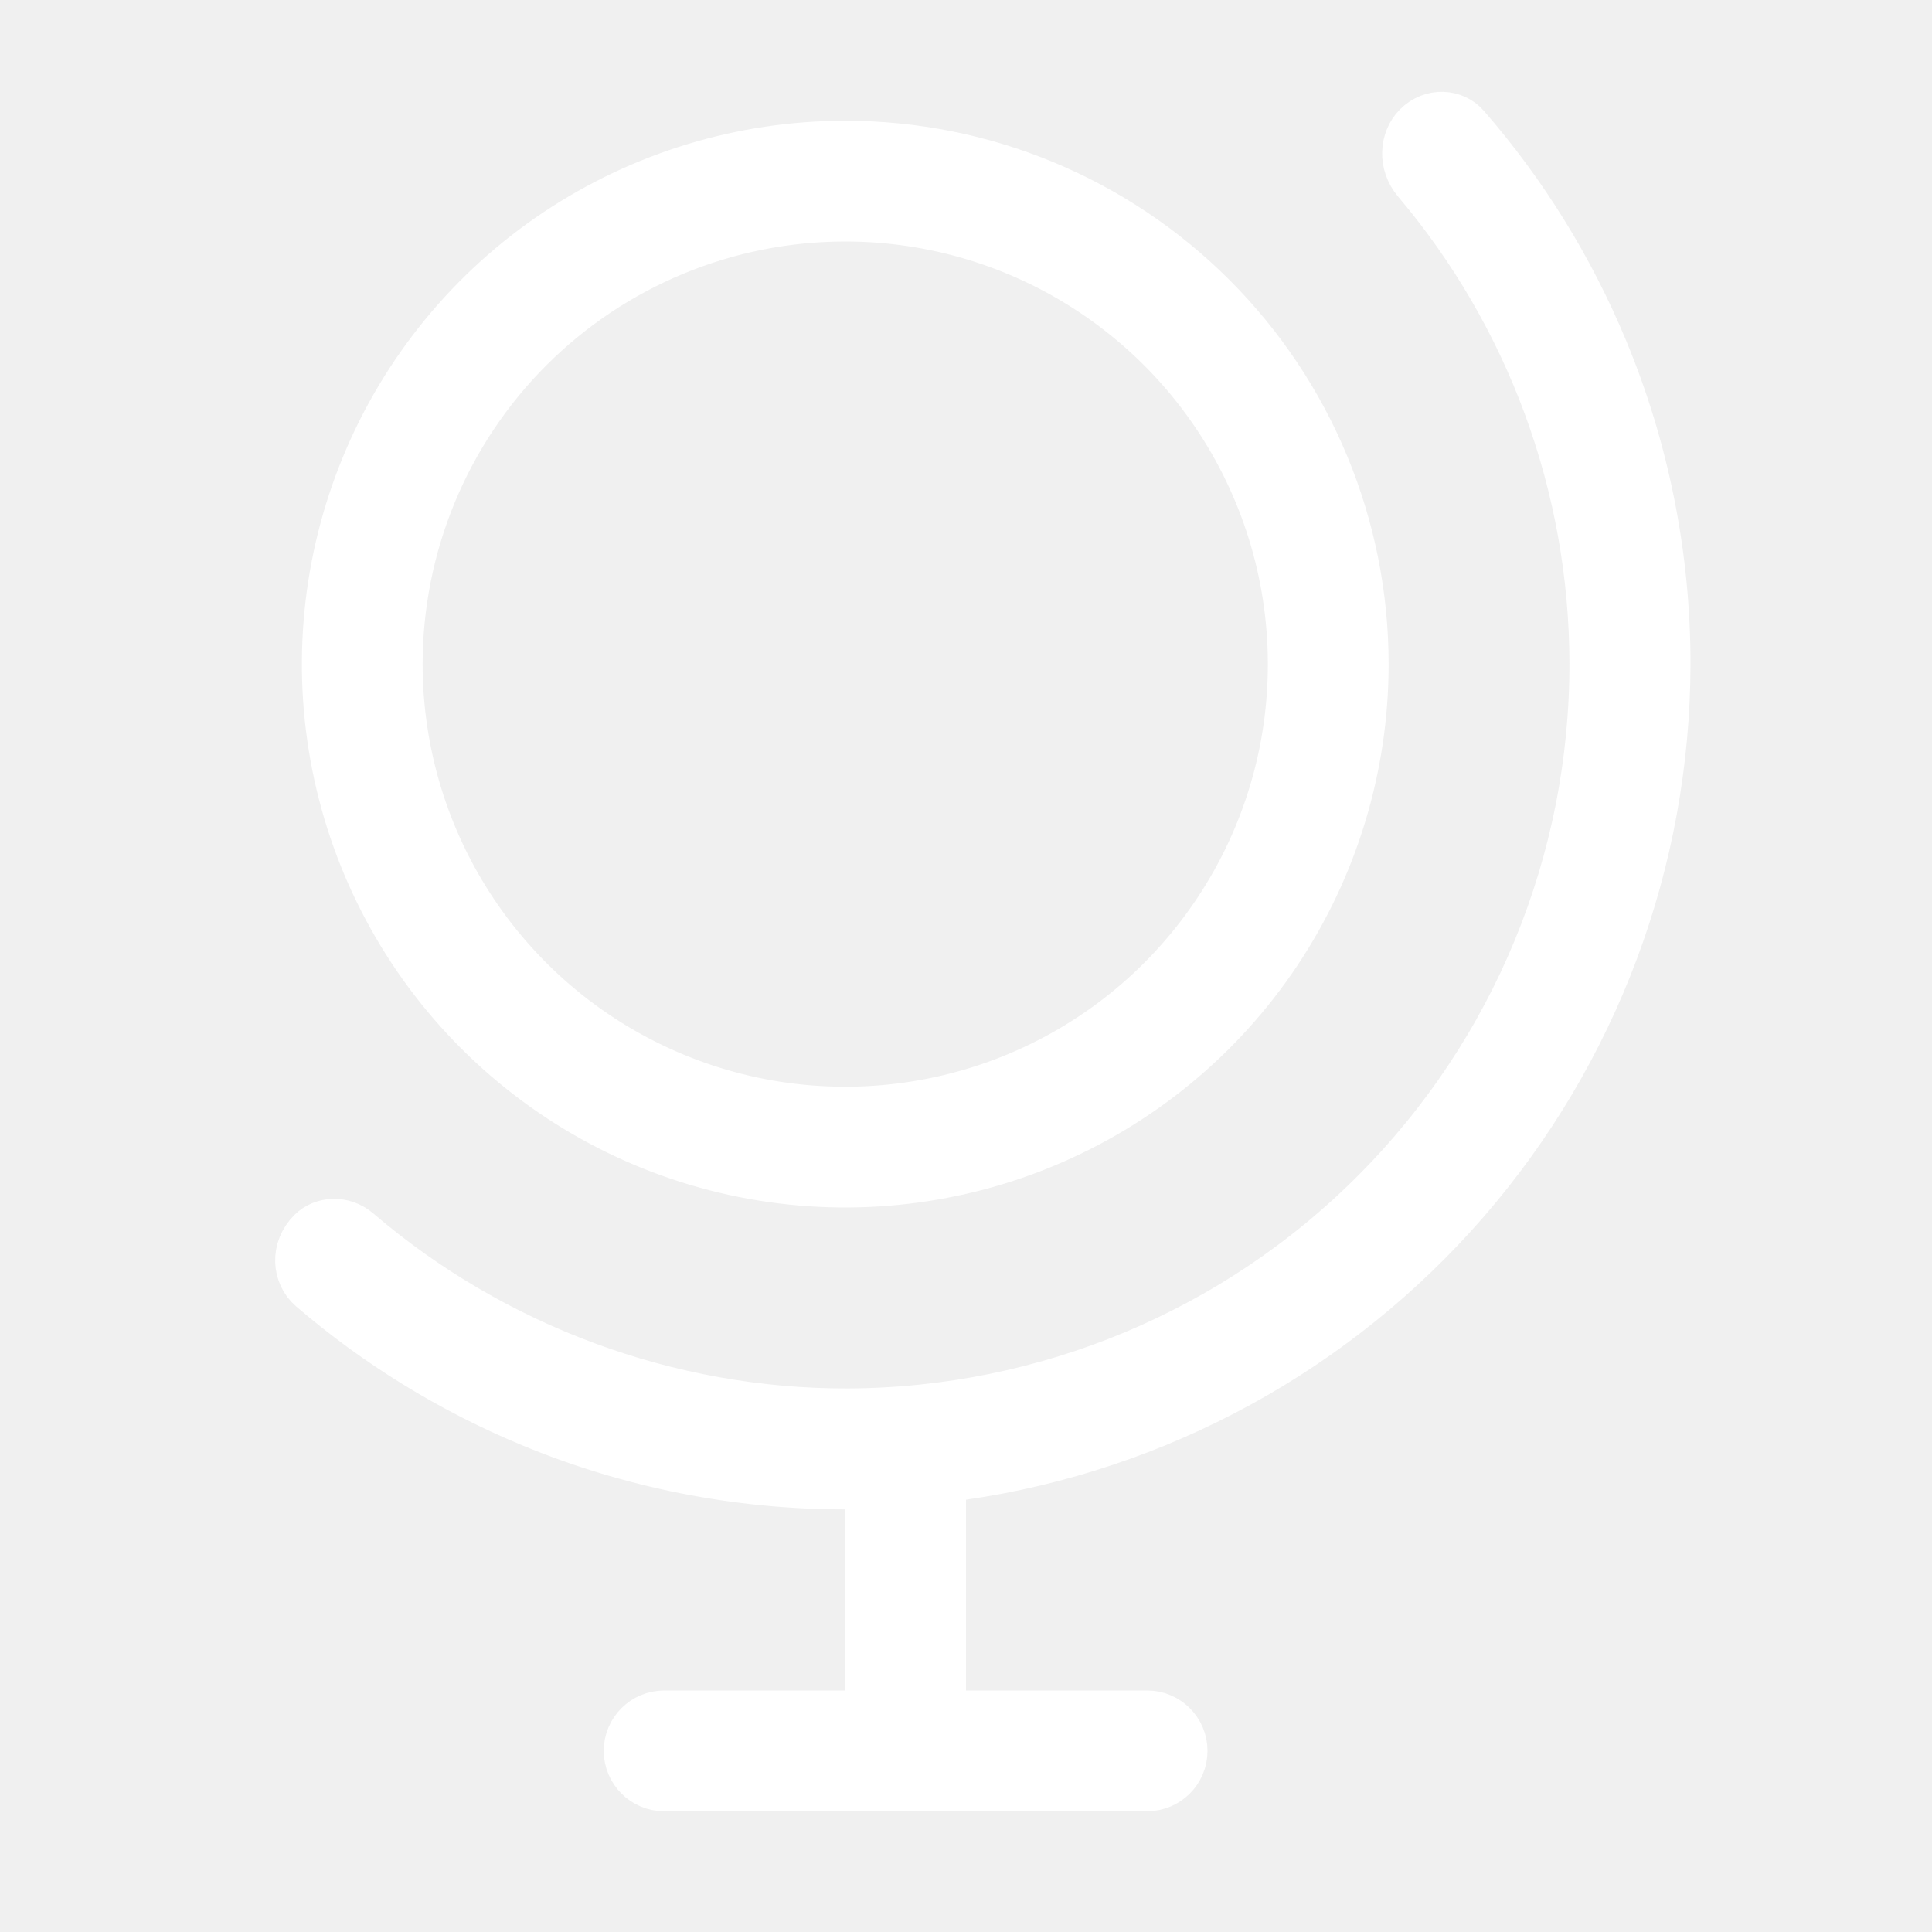
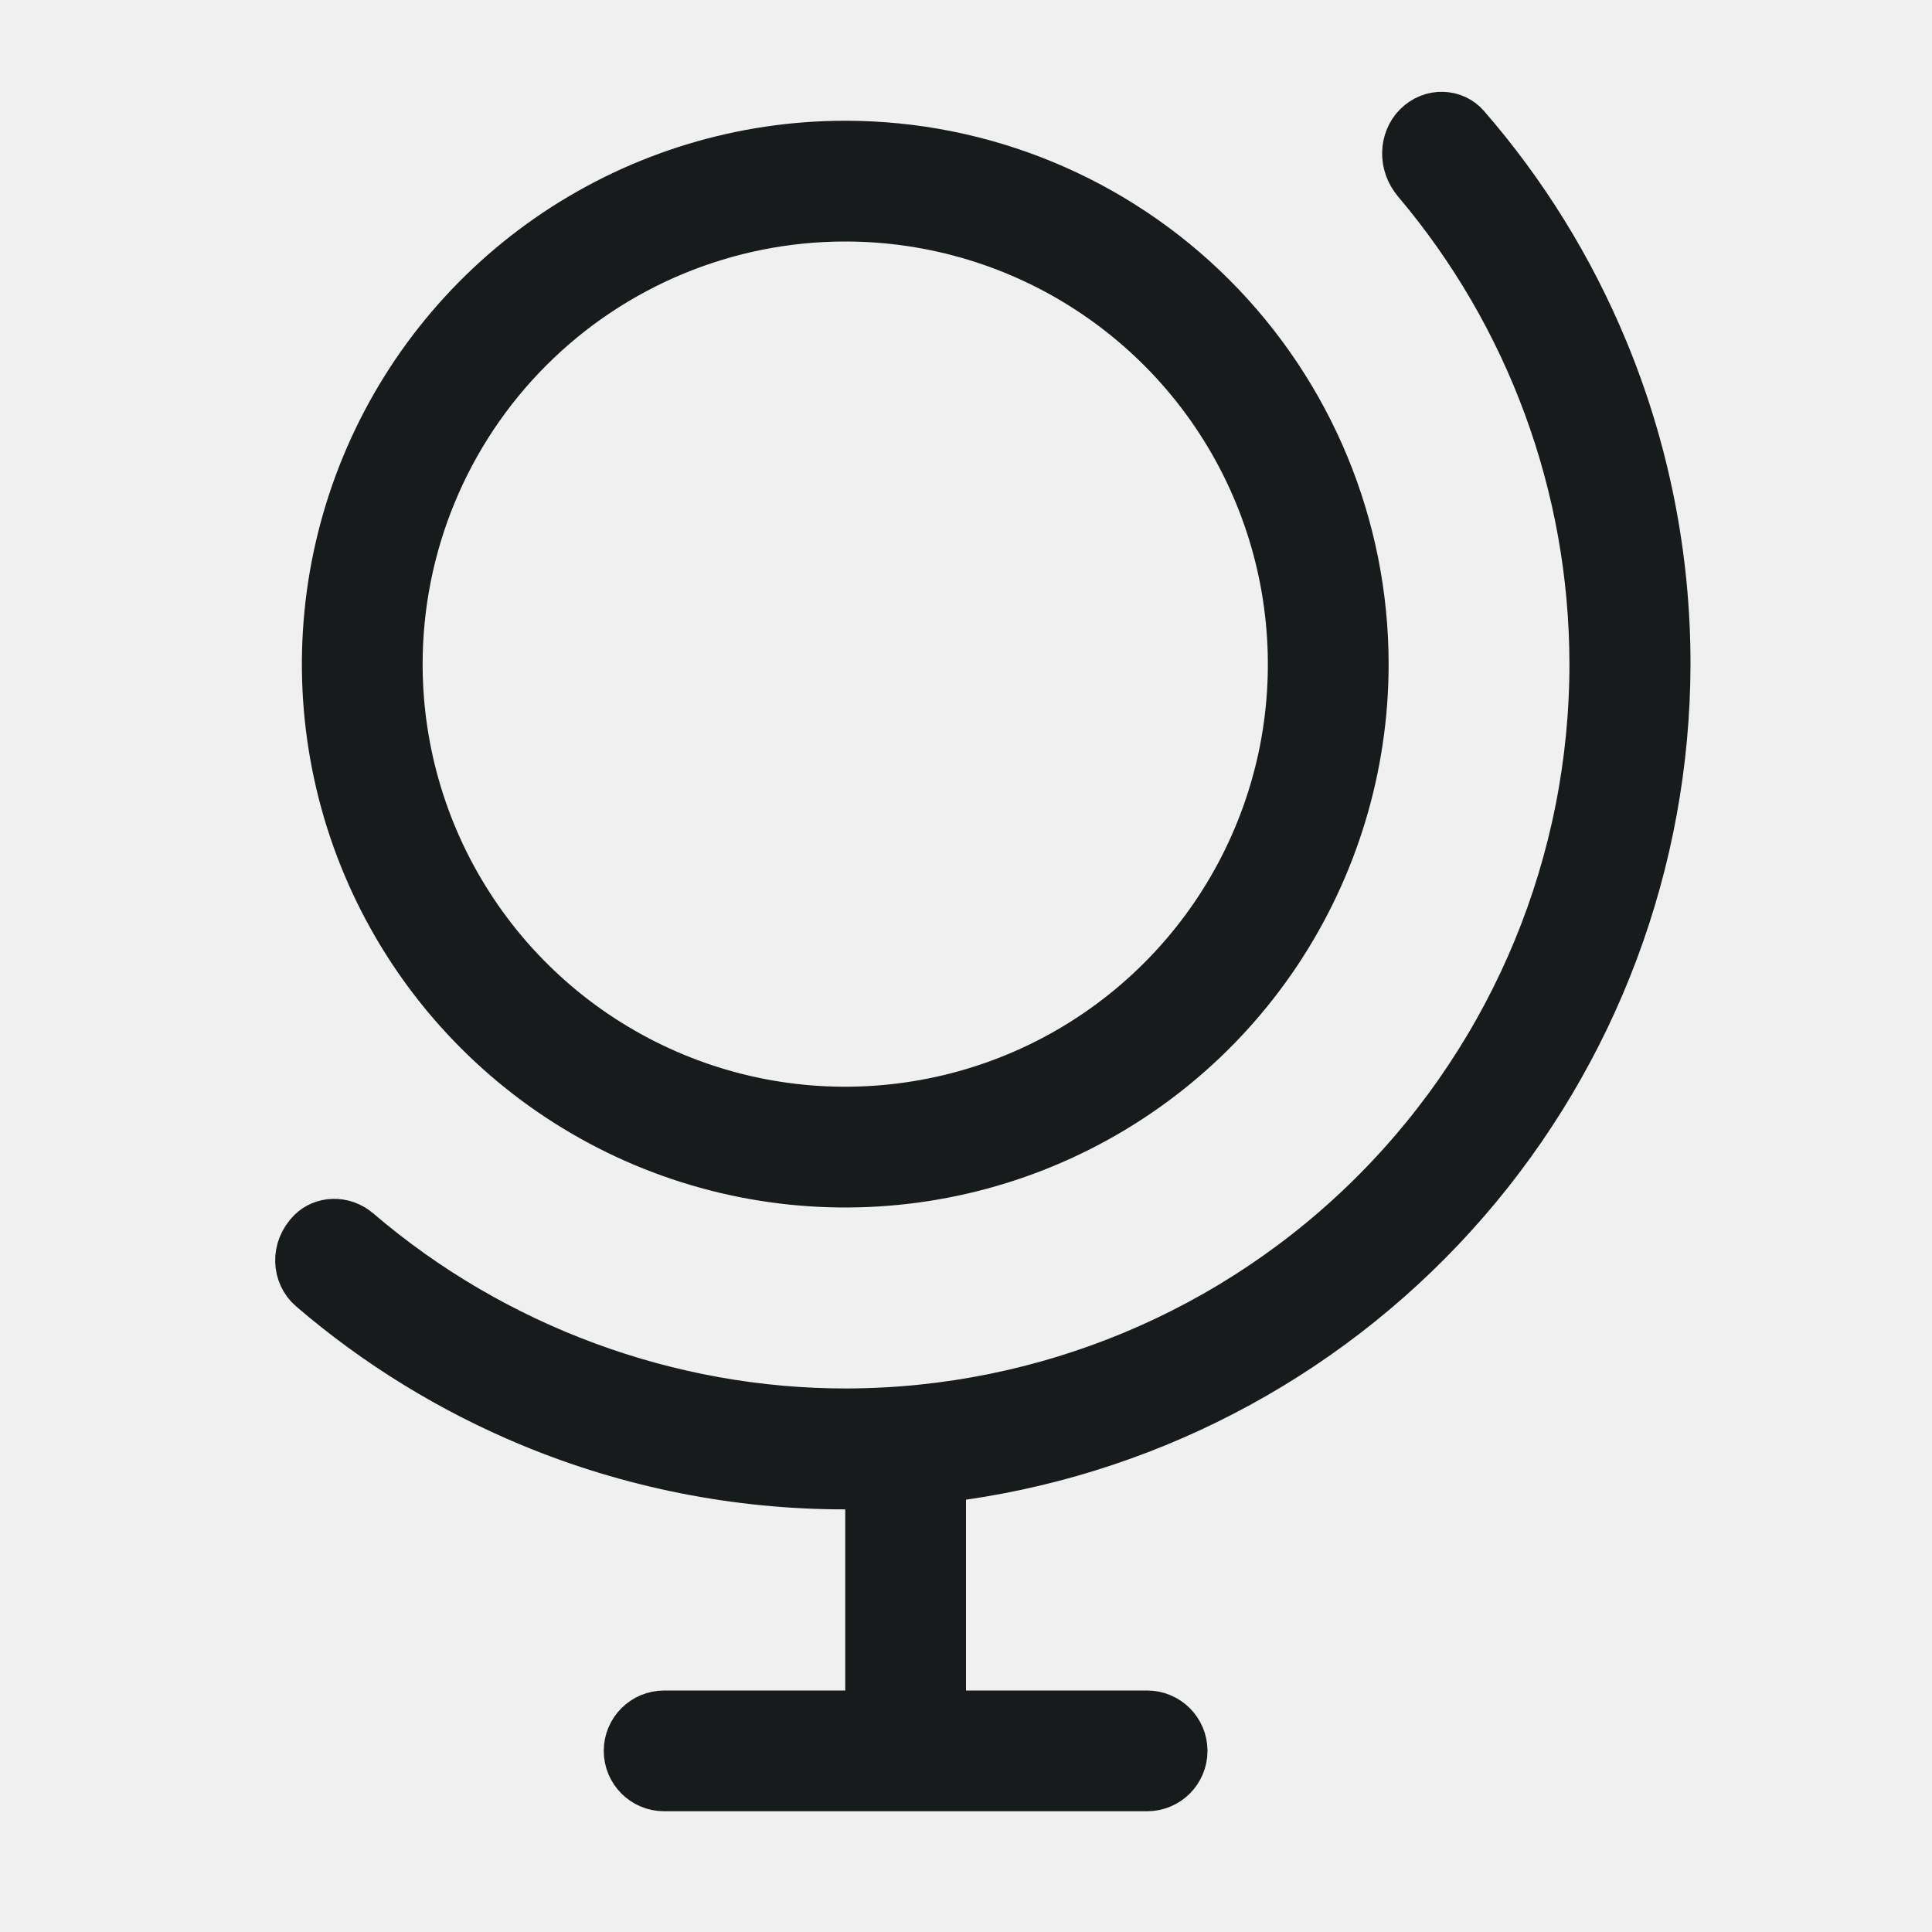
- <svg xmlns="http://www.w3.org/2000/svg" width="24" height="24" viewBox="0 0 24 24" fill="none">
-   <path d="M13.694 3.469C12.749 2.837 11.637 2.5 10.5 2.5C8.975 2.5 7.512 3.106 6.434 4.184C5.356 5.262 4.75 6.725 4.75 8.25C4.75 9.387 5.087 10.499 5.719 11.444C6.351 12.39 7.249 13.127 8.3 13.562C9.35 13.998 10.506 14.111 11.622 13.889C12.737 13.668 13.762 13.12 14.566 12.316C15.37 11.512 15.918 10.487 16.14 9.372C16.361 8.256 16.247 7.1 15.812 6.05C15.377 4.999 14.64 4.101 13.694 3.469ZM7.028 3.053C8.056 2.367 9.264 2 10.5 2C12.158 2 13.747 2.658 14.919 3.831C16.091 5.003 16.75 6.592 16.75 8.25C16.75 9.486 16.383 10.694 15.697 11.722C15.01 12.75 14.034 13.551 12.892 14.024C11.75 14.497 10.493 14.621 9.281 14.38C8.068 14.139 6.955 13.543 6.081 12.669C5.207 11.795 4.611 10.682 4.37 9.469C4.129 8.257 4.253 7 4.726 5.858C5.199 4.716 6 3.74 7.028 3.053Z" fill="white" stroke="white" />
-   <path d="M11 18.75V18.25L10.5 18.25C9.187 18.251 7.886 17.993 6.673 17.49C5.701 17.086 4.799 16.532 4.003 15.848C3.901 15.761 3.877 15.58 4.01 15.447C4.074 15.383 4.207 15.363 4.314 15.455C6.033 16.927 8.258 17.755 10.531 17.748C13.046 17.739 15.456 16.734 17.23 14.951C19.004 13.169 19.999 10.755 19.996 8.24C19.993 5.991 19.192 3.824 17.75 2.12C17.633 1.981 17.654 1.804 17.745 1.712C17.85 1.607 17.99 1.629 18.055 1.704C18.759 2.513 19.327 3.431 19.739 4.424C20.242 5.636 20.501 6.936 20.5 8.249C20.496 10.651 19.627 12.972 18.054 14.787C16.48 16.602 14.306 17.791 11.928 18.135L11.5 18.197V18.63V21V21.5H12H14.25C14.388 21.5 14.5 21.612 14.5 21.75C14.5 21.888 14.388 22 14.25 22H8.25C8.112 22 8 21.888 8 21.75C8 21.612 8.112 21.5 8.25 21.5H10.5H11V21V18.75Z" fill="white" stroke="white" />
+ <svg xmlns="http://www.w3.org/2000/svg" width="24" height="24" viewBox="0 0 24 24" fill="#181b1c">
+   <path d="M13.694 3.469C12.749 2.837 11.637 2.5 10.5 2.5C8.975 2.5 7.512 3.106 6.434 4.184C5.356 5.262 4.75 6.725 4.75 8.25C4.75 9.387 5.087 10.499 5.719 11.444C6.351 12.39 7.249 13.127 8.3 13.562C9.35 13.998 10.506 14.111 11.622 13.889C12.737 13.668 13.762 13.12 14.566 12.316C15.37 11.512 15.918 10.487 16.14 9.372C16.361 8.256 16.247 7.1 15.812 6.05C15.377 4.999 14.64 4.101 13.694 3.469ZM7.028 3.053C8.056 2.367 9.264 2 10.5 2C12.158 2 13.747 2.658 14.919 3.831C16.091 5.003 16.75 6.592 16.75 8.25C16.75 9.486 16.383 10.694 15.697 11.722C15.01 12.75 14.034 13.551 12.892 14.024C11.75 14.497 10.493 14.621 9.281 14.38C8.068 14.139 6.955 13.543 6.081 12.669C5.207 11.795 4.611 10.682 4.37 9.469C4.129 8.257 4.253 7 4.726 5.858C5.199 4.716 6 3.74 7.028 3.053Z" fill="#181b1c" stroke="#181b1c" />
+   <path d="M11 18.75V18.25L10.5 18.25C9.187 18.251 7.886 17.993 6.673 17.49C5.701 17.086 4.799 16.532 4.003 15.848C3.901 15.761 3.877 15.58 4.01 15.447C4.074 15.383 4.207 15.363 4.314 15.455C6.033 16.927 8.258 17.755 10.531 17.748C13.046 17.739 15.456 16.734 17.23 14.951C19.004 13.169 19.999 10.755 19.996 8.24C19.993 5.991 19.192 3.824 17.75 2.12C17.633 1.981 17.654 1.804 17.745 1.712C17.85 1.607 17.99 1.629 18.055 1.704C18.759 2.513 19.327 3.431 19.739 4.424C20.242 5.636 20.501 6.936 20.5 8.249C20.496 10.651 19.627 12.972 18.054 14.787C16.48 16.602 14.306 17.791 11.928 18.135L11.5 18.197V18.63V21V21.5H12H14.25C14.388 21.5 14.5 21.612 14.5 21.75C14.5 21.888 14.388 22 14.25 22H8.25C8.112 22 8 21.888 8 21.75C8 21.612 8.112 21.5 8.25 21.5H10.5H11V21V18.75Z" fill="#181b1c" stroke="#181b1c" />
</svg>
